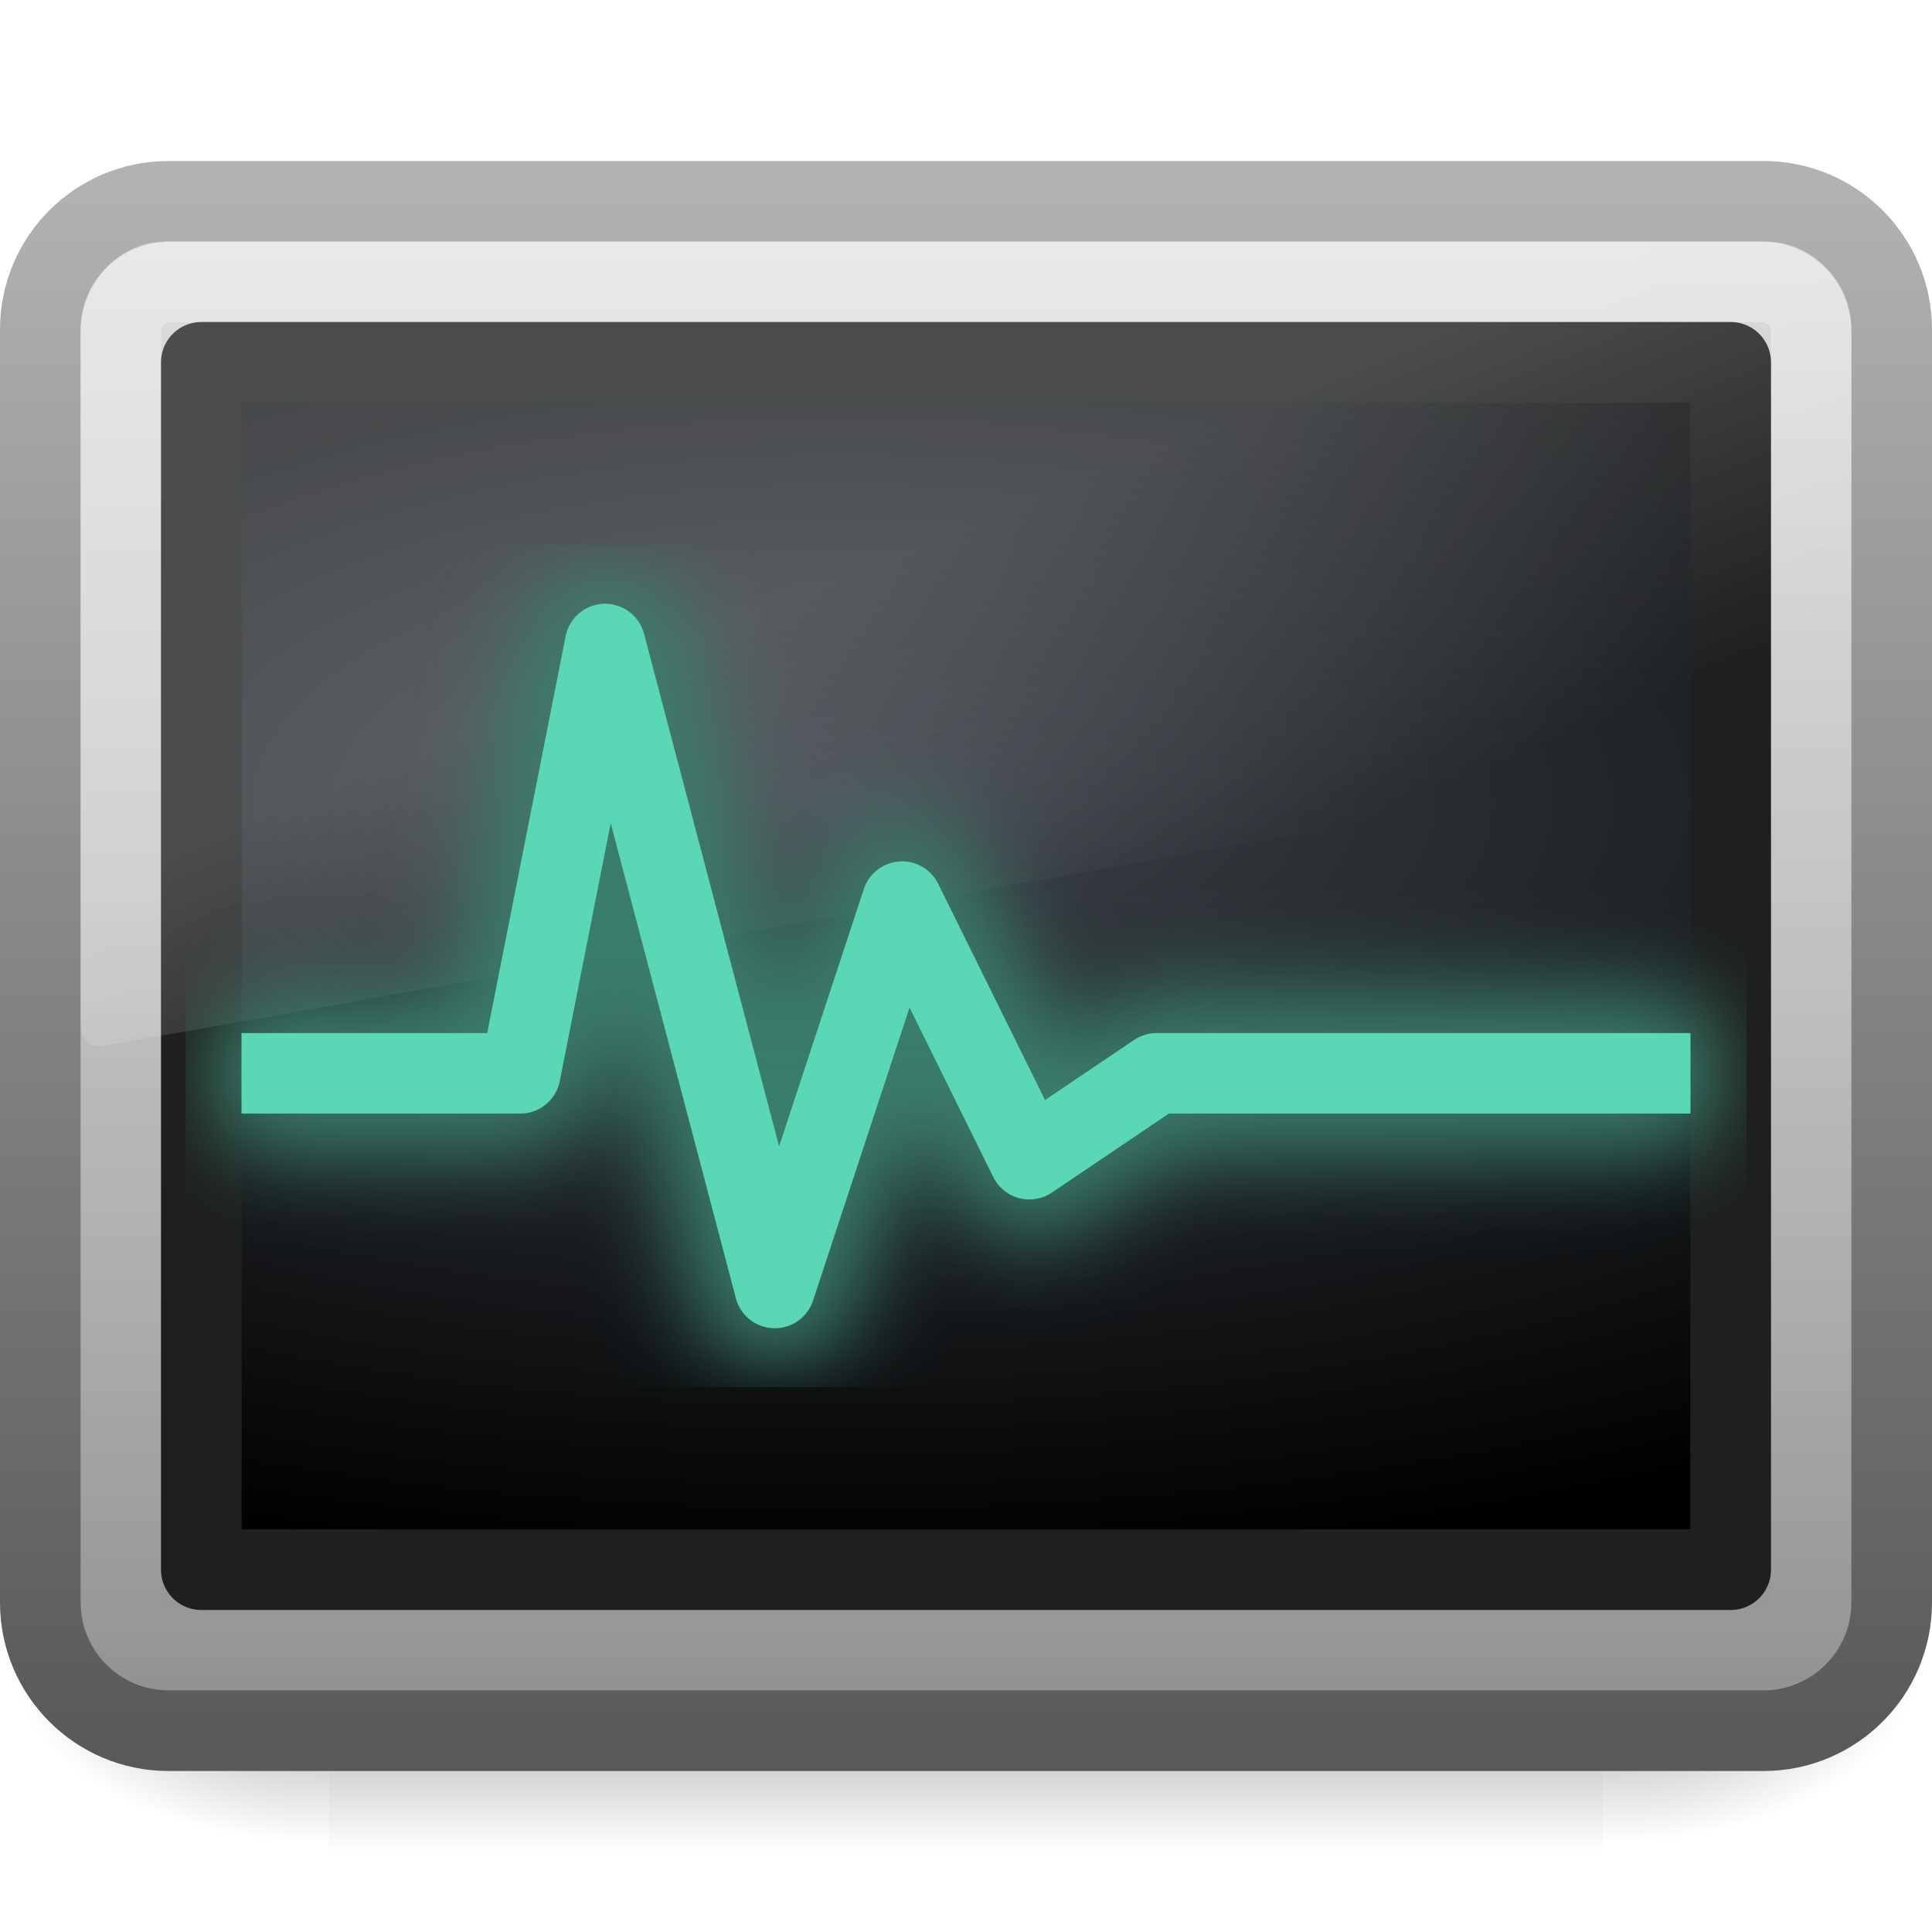
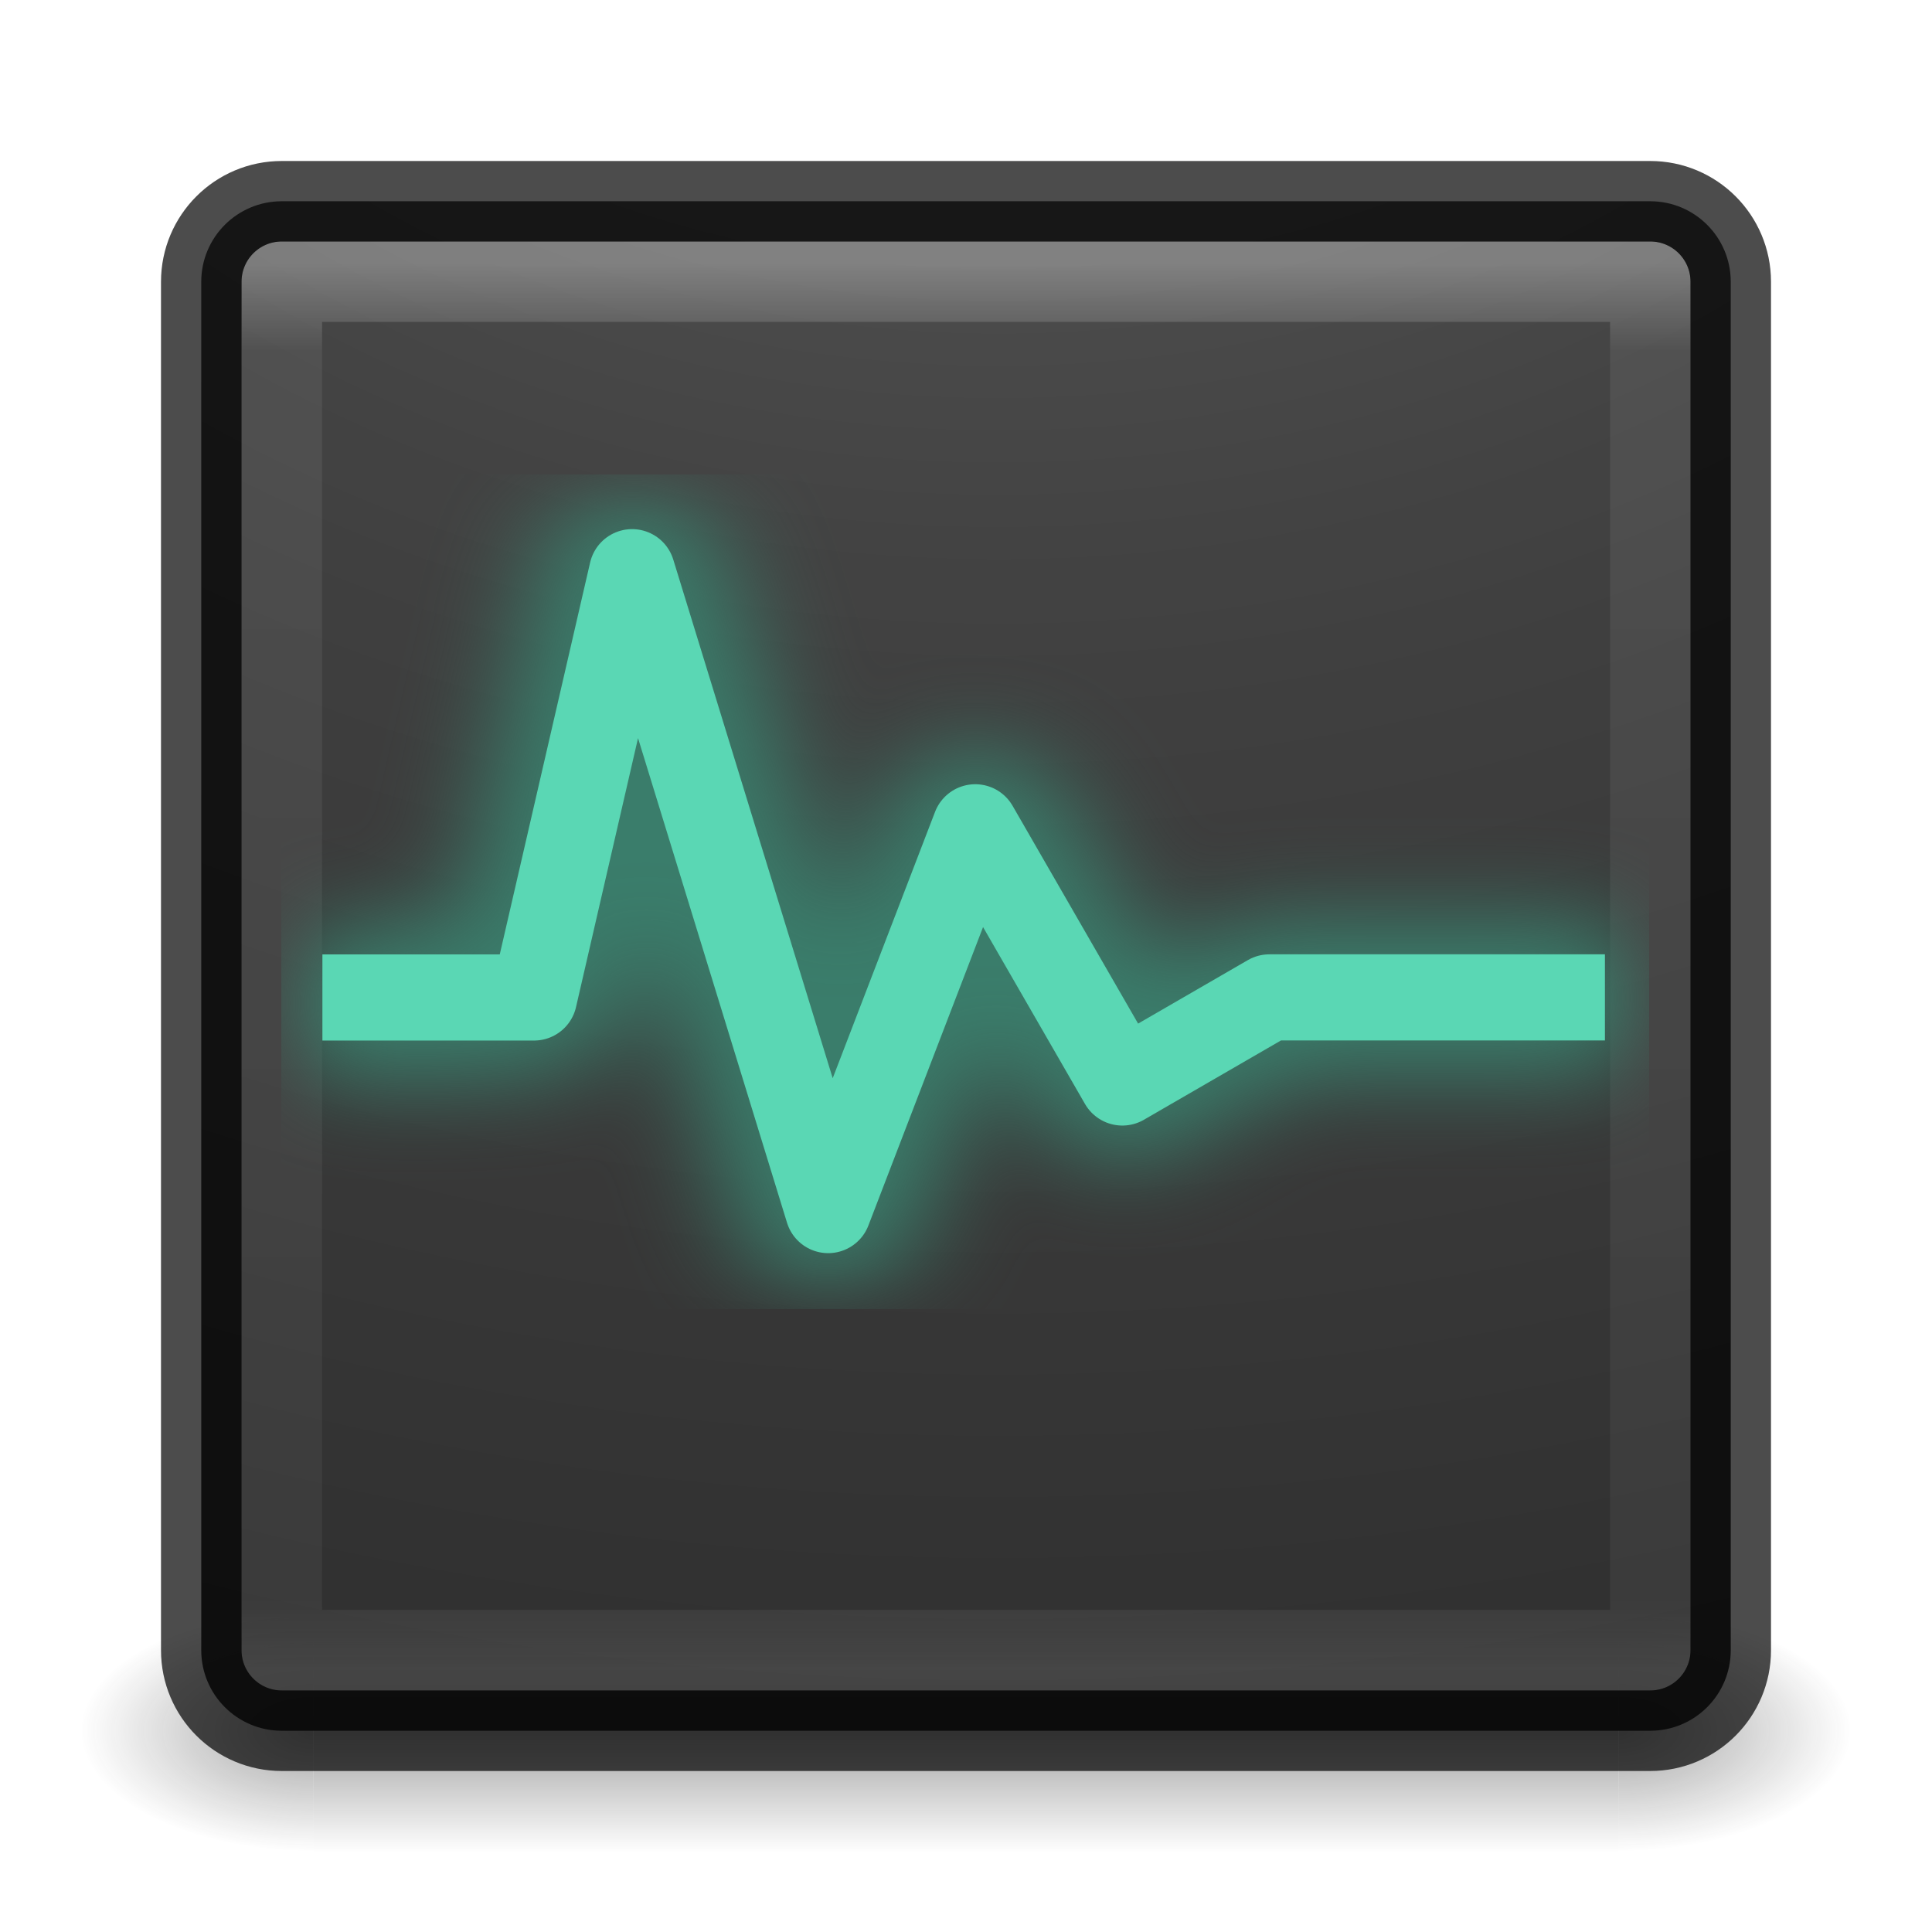
- <svg xmlns="http://www.w3.org/2000/svg" xmlns:xlink="http://www.w3.org/1999/xlink" height="24" width="24" version="1.0">
-   <defs>
-     <radialGradient id="b" xlink:href="#a" gradientUnits="userSpaceOnUse" cy="486.65" cx="605.71" gradientTransform="matrix(-2.7744 0 0 1.9697 112.76 -872.89)" r="117.14" />
-     <linearGradient id="a">
-       <stop offset="0" />
-       <stop stop-opacity="0" offset="1" />
+ <svg xmlns="http://www.w3.org/2000/svg" xmlns:xlink="http://www.w3.org/1999/xlink" version="1.1" width="24" height="24" id="svg3426">
+   <defs id="defs3428">
+     <radialGradient cx="4.993" cy="43.5" r="2.5" fx="4.993" fy="43.5" id="radialGradient3152" xlink:href="#linearGradient3688-166-749" gradientUnits="userSpaceOnUse" gradientTransform="matrix(2.003784,0,0,1.4,27.98813,-17.4)" />
+     <linearGradient id="linearGradient3688-166-749">
+       <stop id="stop2883" style="stop-color:#181818;stop-opacity:1" offset="0" />
+       <stop id="stop2885" style="stop-color:#181818;stop-opacity:0" offset="1" />
    </linearGradient>
-     <radialGradient id="c" xlink:href="#a" gradientUnits="userSpaceOnUse" cy="486.65" cx="605.71" gradientTransform="matrix(2.7744 0 0 1.9697 -1891.6 -872.89)" r="117.14" />
-     <linearGradient id="e" y2="609.51" gradientUnits="userSpaceOnUse" x2="302.86" gradientTransform="matrix(2.7744 0 0 1.9697 -1892.2 -872.89)" y1="366.65" x1="302.86">
-       <stop stop-opacity="0" offset="0" />
-       <stop offset=".5" />
-       <stop stop-opacity="0" offset="1" />
+     <radialGradient cx="4.993" cy="43.5" r="2.5" fx="4.993" fy="43.5" id="radialGradient3154" xlink:href="#linearGradient3688-464-309" gradientUnits="userSpaceOnUse" gradientTransform="matrix(2.003784,0,0,1.4,-20.01187,-104.4)" />
+     <linearGradient id="linearGradient3688-464-309">
+       <stop id="stop2889" style="stop-color:#181818;stop-opacity:1" offset="0" />
+       <stop id="stop2891" style="stop-color:#181818;stop-opacity:0" offset="1" />
    </linearGradient>
-     <filter id="j" height="1.307" width="1.14" color-interpolation-filters="sRGB" y="-.153" x="-.07">
-       <feGaussianBlur stdDeviation="1.023" />
+     <linearGradient x1="25.058" y1="47.028" x2="25.058" y2="39.999" id="linearGradient3156" xlink:href="#linearGradient3702-501-757" gradientUnits="userSpaceOnUse" />
+     <linearGradient id="linearGradient3702-501-757">
+       <stop id="stop2895" style="stop-color:#181818;stop-opacity:0" offset="0" />
+       <stop id="stop2897" style="stop-color:#181818;stop-opacity:1" offset="0.5" />
+       <stop id="stop2899" style="stop-color:#181818;stop-opacity:0" offset="1" />
+     </linearGradient>
+     <linearGradient id="linearGradient3680-6-6-6-3-7-4">
+       <stop id="stop3682-4-6-1-3-7-5" style="stop-color:#dcdcdc;stop-opacity:1" offset="0" />
+       <stop id="stop3684-8-5-8-0-2-3" style="stop-color:#ffffff;stop-opacity:1" offset="1" />
+     </linearGradient>
+     <linearGradient xlink:href="#linearGradient3680-6-6-6-3-7-4" id="linearGradient3875" gradientUnits="userSpaceOnUse" gradientTransform="matrix(0.465255,0,0,0.465255,0.2208768,-0.3282085)" x1="20" y1="26" x2="20" y2="13" />
+     <linearGradient xlink:href="#linearGradient3680-6-6-6-3-7-4" id="linearGradient3880" gradientUnits="userSpaceOnUse" gradientTransform="matrix(0.6625729,0,0,0.6625729,-2.453958,-4.567247)" x1="20" y1="26" x2="20" y2="13" />
+     <linearGradient id="linearGradient3924-0">
+       <stop offset="0" style="stop-color:#ffffff;stop-opacity:1" id="stop3926-6" />
+       <stop offset="0.063" style="stop-color:#ffffff;stop-opacity:0.235" id="stop3928-3" />
+       <stop offset="0.951" style="stop-color:#ffffff;stop-opacity:0.157" id="stop3930-2" />
+       <stop offset="1" style="stop-color:#ffffff;stop-opacity:0.392" id="stop3932-62" />
+     </linearGradient>
+     <linearGradient id="linearGradient2867-449-88-871-390-598-476-591-434-148-57-177-8-3-3-6-4-8-8-8-5-6-7">
+       <stop offset="0" style="stop-color:#505050;stop-opacity:1" id="stop3750-1-0-7-6-6-1-3-9-3-0-9" />
+       <stop offset="0.262" style="stop-color:#2b2b2b;stop-opacity:1" id="stop3752-3-7-4-0-32-8-923-0-7-7-5" />
+       <stop offset="0.705" style="stop-color:#0a0a0a;stop-opacity:1" id="stop3754-1-8-5-2-7-6-7-1-9-1-6" />
+       <stop offset="1" style="stop-color:#000000;stop-opacity:1" id="stop3756-1-6-2-6-6-1-96-6-0-6-5" />
+     </linearGradient>
+     <radialGradient r="12.672" fy="9.957" fx="7.118" cy="9.957" cx="7.118" gradientTransform="matrix(0,4.45294,-5.466788,0,66.83827,-38.12467)" gradientUnits="userSpaceOnUse" id="radialGradient3173" xlink:href="#linearGradient2867-449-88-871-390-598-476-591-434-148-57-177-8-3-3-6-4-8-8-8-5-6-7" />
+     <linearGradient xlink:href="#linearGradient3924-0" id="linearGradient3203" gradientUnits="userSpaceOnUse" gradientTransform="matrix(0.6216216,0,0,0.6216216,27.2982,-6.351265)" x1="24" y1="5" x2="24" y2="43" />
+     <linearGradient id="linearGradient3924-64">
+       <stop id="stop3926-3-6" style="stop-color:#ffffff;stop-opacity:1" offset="0" />
+       <stop id="stop3928-0" style="stop-color:#ffffff;stop-opacity:0.235" offset="0.063" />
+       <stop id="stop3930-3-59" style="stop-color:#ffffff;stop-opacity:0.157" offset="0.951" />
+       <stop id="stop3932-0" style="stop-color:#ffffff;stop-opacity:0.392" offset="1" />
+     </linearGradient>
+     <linearGradient y2="43" x2="24" y1="5" x1="24" gradientTransform="matrix(0.4594595,0,0,0.4594595,0.9742189,0.9717506)" gradientUnits="userSpaceOnUse" id="linearGradient3101" xlink:href="#linearGradient3924-64" />
+     <filter style="color-interpolation-filters:sRGB" x="-0.07" y="-0.153" width="1.14" height="1.307" id="filter3499">
+       <feGaussianBlur stdDeviation="1.023" id="feGaussianBlur3501" />
    </filter>
-     <linearGradient id="i" y2="24.628" gradientUnits="userSpaceOnUse" x2="20.055" gradientTransform="matrix(.47891 0 0 .53594 .50612 -.19888)" y1="15.298" x1="16.626">
-       <stop stop-color="#fff" offset="0" />
-       <stop stop-color="#fff" stop-opacity="0" offset="1" />
-     </linearGradient>
-     <radialGradient id="d" gradientUnits="userSpaceOnUse" cy="12.225" cx="16.352" gradientTransform="matrix(0 .4984 -1.148 0 24.469 1.8234)" r="19.17">
-       <stop stop-color="#3d434a" offset="0" />
-       <stop offset="1" />
-     </radialGradient>
-     <linearGradient id="h" y2="43.844" gradientUnits="userSpaceOnUse" x2="22.763" gradientTransform="matrix(.46621 0 0 .43545 .81032 1.9873)" y1="-4.877" x1="22.763">
-       <stop stop-color="#fff" offset="0" />
-       <stop stop-color="#fff" stop-opacity="0" offset="1" />
-     </linearGradient>
-     <linearGradient id="g" y2="22.051" gradientUnits="userSpaceOnUse" x2="13.424" y1="2" x1="13.424">
-       <stop stop-color="#d8d8d8" offset="0" />
-       <stop stop-color="#8f8f8f" offset="1" />
-     </linearGradient>
-     <linearGradient id="f" y2="2.426" gradientUnits="userSpaceOnUse" x2="10.592" gradientTransform="matrix(.48934 0 0 .46392 .2558 .86025)" y1="44.78" x1="10.592">
-       <stop stop-color="#595959" offset="0" />
-       <stop stop-color="#b3b3b3" offset="1" />
-     </linearGradient>
  </defs>
-   <g transform="matrix(.01182 0 0 .0099068 22.513 19.754)">
-     <rect opacity=".402" height="478.36" width="1339.6" y="-150.7" x="-1559.3" fill="url(#e)" />
-     <path opacity=".402" d="m-219.62-150.68v478.33c142.87 0.9 345.4-107.17 345.4-239.2s-159.44-239.13-345.4-239.13z" fill="url(#c)" />
-     <path opacity=".402" d="m-1559.3-150.68v478.33c-142.87 0.9-345.4-107.17-345.4-239.2s159.44-239.13 345.4-239.13z" fill="url(#b)" />
+   <g style="display:inline" id="g2036" transform="matrix(0.55,0,0,0.3333336,-1.200001,7.33331)">
+     <g style="opacity:0.4" id="g3712" transform="matrix(1.052632,0,0,1.285713,-1.263158,-13.42854)">
+       <rect style="fill:url(#radialGradient3152);fill-opacity:1;stroke:none" id="rect2801" y="40" x="38" height="7" width="5" />
+       <rect style="fill:url(#radialGradient3154);fill-opacity:1;stroke:none" id="rect3696" transform="scale(-1,-1)" y="-47" x="-10" height="7" width="5" />
+       <rect style="fill:url(#linearGradient3156);fill-opacity:1;stroke:none" id="rect3700" y="40" x="10" height="7" width="28" />
+     </g>
  </g>
-   <rect stroke-linejoin="round" fill-rule="evenodd" rx="1.592" ry="1.592" height="18.998" width="22.998" stroke="url(#f)" stroke-linecap="round" y="2.501" x=".501" stroke-width="1.002" fill="url(#g)" />
-   <rect opacity=".4" stroke-linejoin="round" rx=".618" ry=".618" height="16.998" width="20.998" stroke="url(#h)" stroke-linecap="round" y="3.501" x="1.501" stroke-width="1.002" fill="none" />
-   <rect stroke-linejoin="round" fill-rule="evenodd" rx="0" ry="0" height="14.998" width="18.998" stroke="#1e1f1f" stroke-linecap="round" y="4.501" x="2.501" stroke-width="1.002" fill="url(#d)" />
-   <path opacity=".2" d="m2.048 3c-0.579 0-1.048 0.525-1.048 1.172v8.575c0.001 0.072 0.03 0.14 0.078 0.188s0.112 0.071 0.176 0.063l21.551-3.818c0.111-0.02 0.193-0.126 0.195-0.251v-4.756c0-0.648-0.469-1.172-1.048-1.172h-19.905z" fill-rule="evenodd" fill="url(#i)" />
-   <path stroke-linejoin="round" d="m-51.076 15.113h5.623l2-10 4 15 3-9 3 6 3-2h11.635" transform="matrix(.52699 0 0 .53331 30.417 5.2735)" filter="url(#j)" stroke="#3a7d6b" stroke-linecap="round" stroke-width="3.773" fill="none" />
-   <path stroke-linejoin="round" d="m3.5 13.333h2.963l1.054-5.333 2.108 8 1.581-4.8 1.581 3.2 1.581-1.067h6.132" stroke="#5ad7b4" stroke-linecap="square" fill="none" />
+   <rect style="opacity:0.9;color:#000000;fill:url(#radialGradient3173);fill-opacity:1;fill-rule:nonzero;stroke:none;stroke-width:1;marker:none;visibility:visible;display:inline;overflow:visible;enable-background:accumulate" id="rect5505-21-6" y="2.5" x="2.5" ry="1" rx="1" height="19" width="19" />
+   <rect width="17" height="17" x="3.501" y="3.499" id="rect6741-9-5" style="opacity:0.3;fill:none;stroke:url(#linearGradient3101);stroke-width:1;stroke-linecap:round;stroke-linejoin:round;stroke-miterlimit:4;stroke-opacity:1;stroke-dasharray:none;stroke-dashoffset:0" />
+   <rect width="19" height="19" rx="1" ry="1" x="2.5" y="2.5" id="rect5505-21-8-1" style="opacity:0.7;color:#000000;fill:none;stroke:#000000;stroke-width:1;stroke-linecap:round;stroke-linejoin:round;stroke-miterlimit:4;stroke-opacity:1;stroke-dasharray:none;stroke-dashoffset:0;marker:none;visibility:visible;display:inline;overflow:visible;enable-background:accumulate" />
+   <path d="m -48.892,15.249 3.439,-0.136 2,-10 4,15 3,-9 3,6 3,-2 6.026,0" transform="matrix(0.608898,0,0,0.5282879,34.31027,4.407522)" id="path3497" style="fill:none;stroke:#3a7d6b;stroke-width:3.773;stroke-linecap:round;stroke-linejoin:round;stroke-miterlimit:4;stroke-dasharray:none;stroke-opacity:1;filter:url(#filter3499)" />
+   <path d="m 4.54,12.391 2.094,0 1.218,-5.283 2.436,7.924 1.827,-4.755 1.827,3.17 1.827,-1.057 3.633,0" id="path3477" style="fill:none;stroke:#5ad7b4;stroke-width:1.07;stroke-linecap:square;stroke-linejoin:round;stroke-miterlimit:4;stroke-dasharray:none;stroke-opacity:1" />
</svg>
